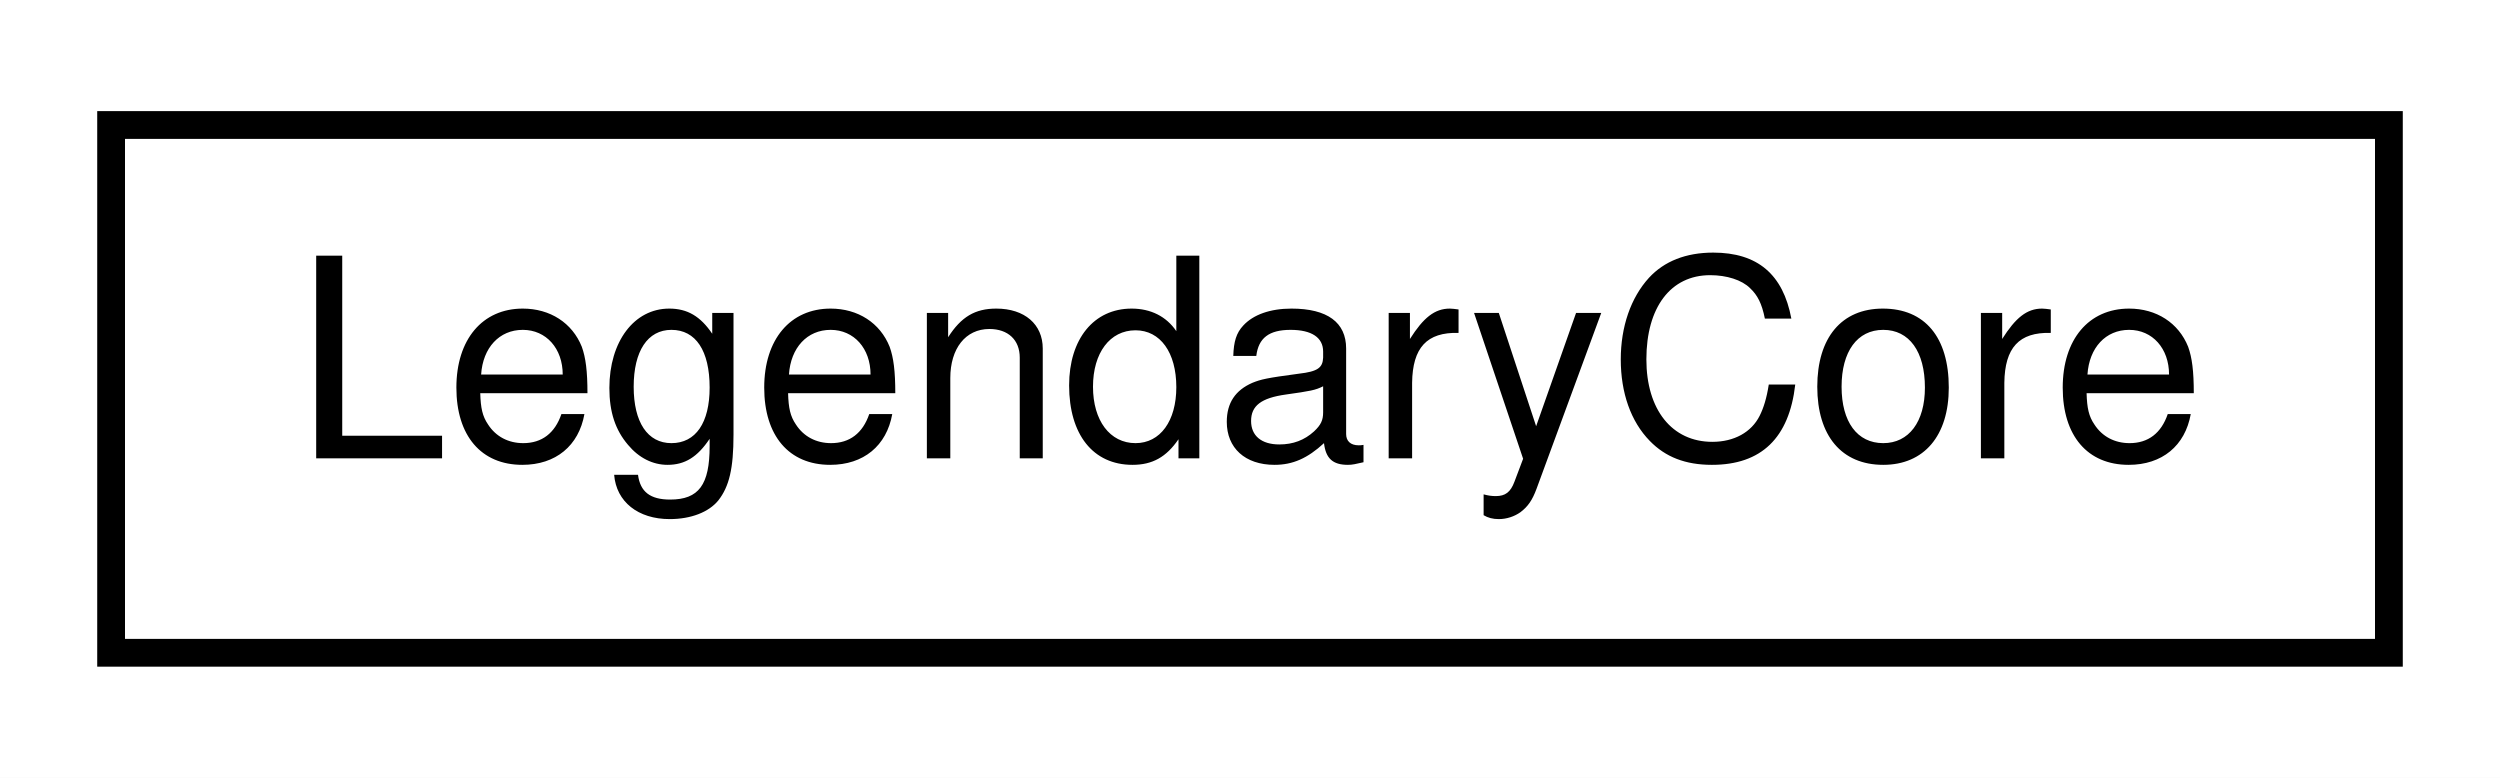
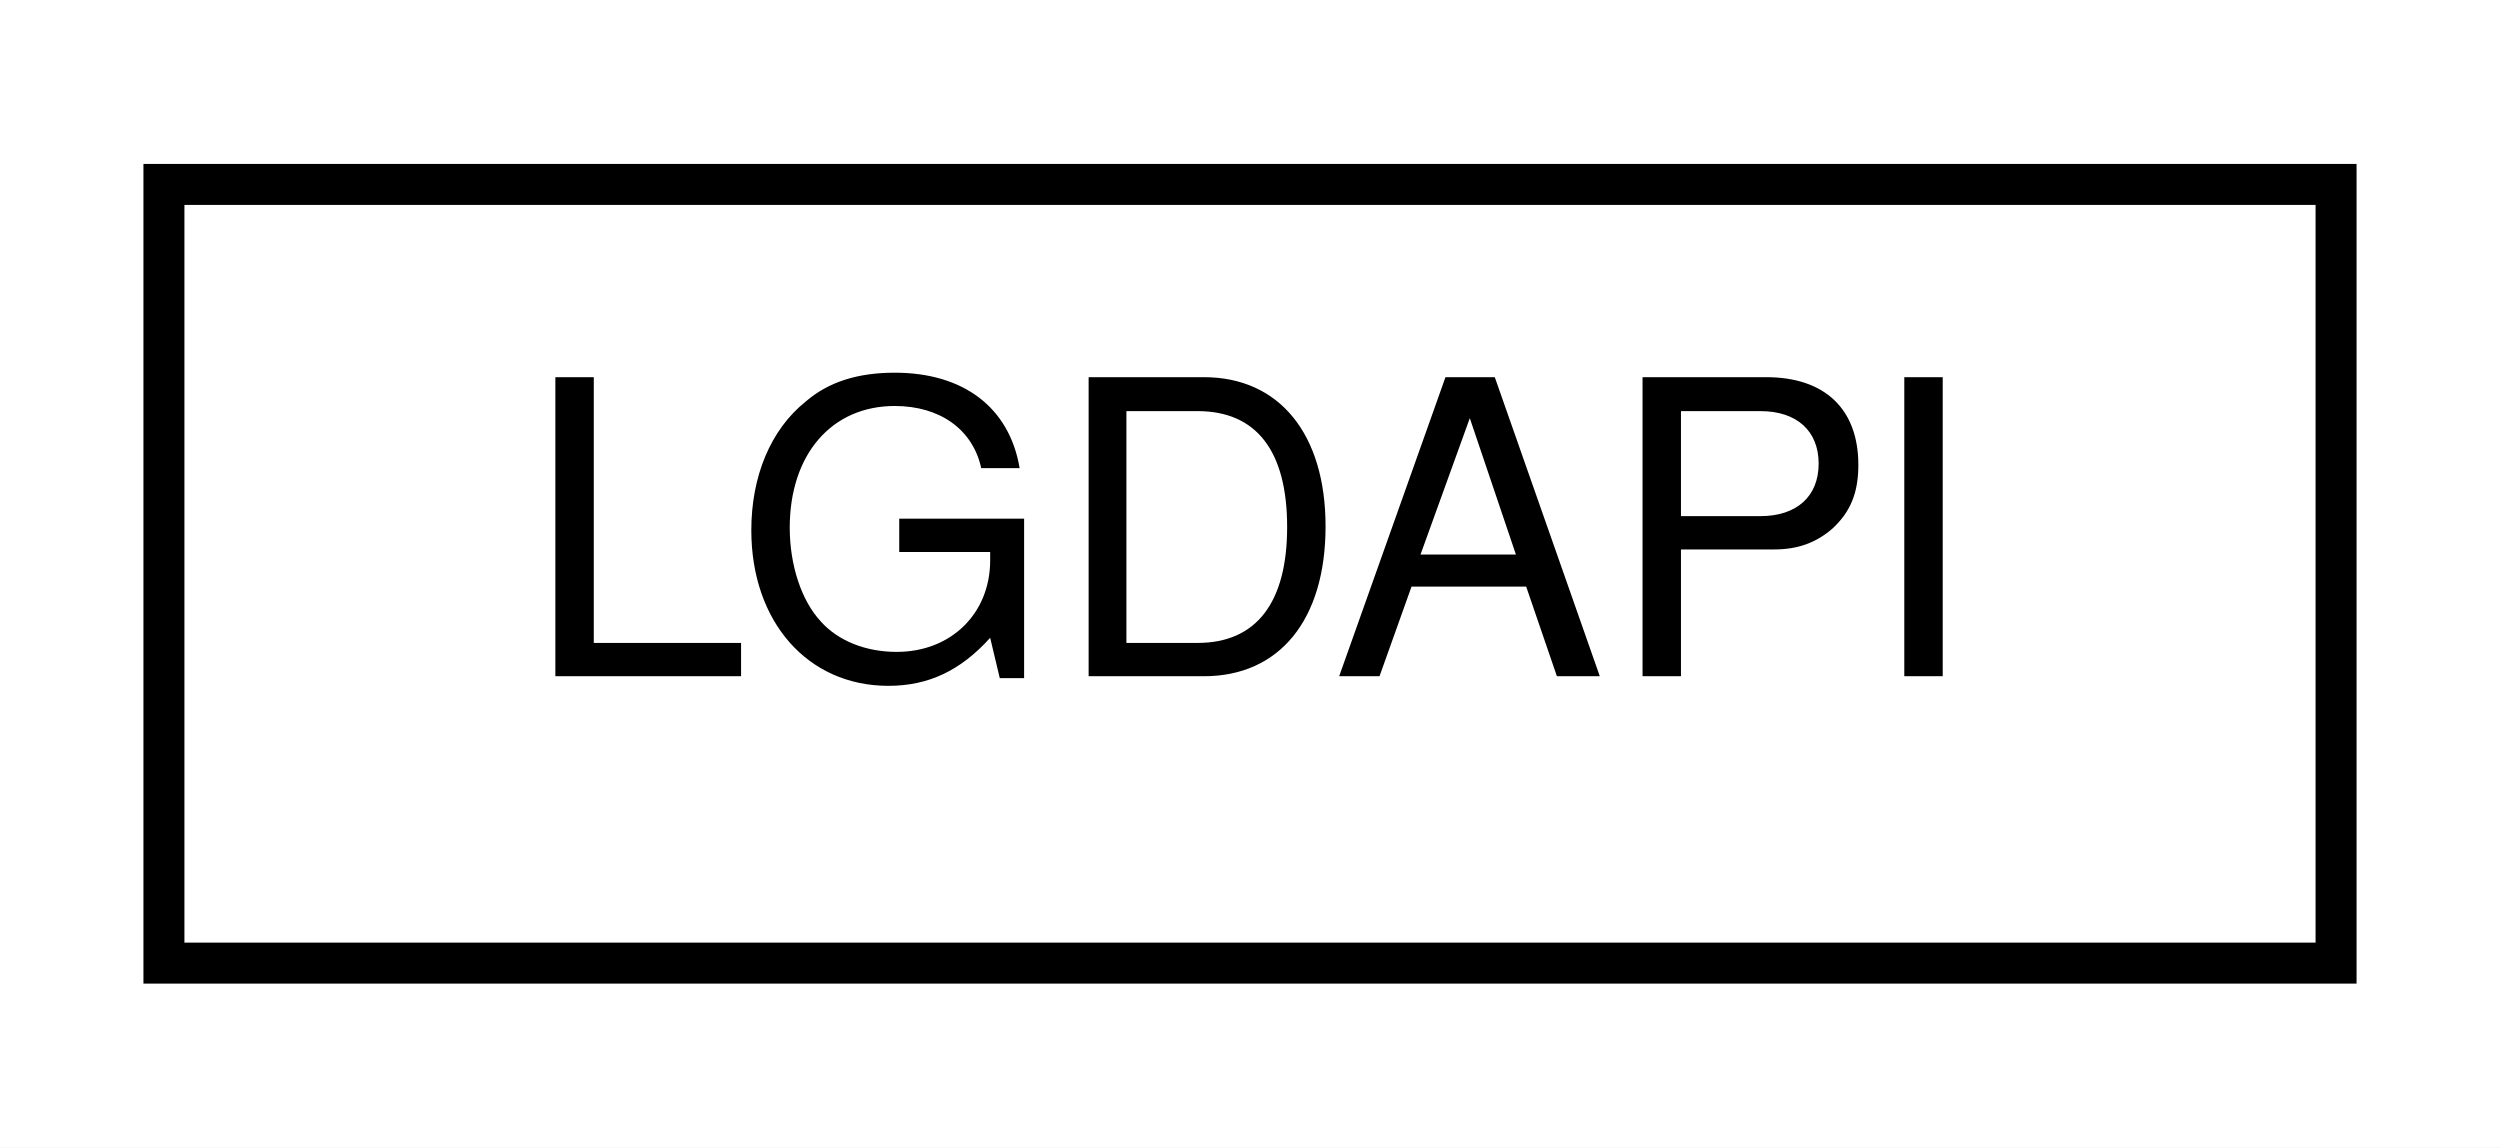
- <svg xmlns="http://www.w3.org/2000/svg" xmlns:xlink="http://www.w3.org/1999/xlink" width="90pt" height="28pt" viewBox="0.00 0.00 90.00 28.00">
+ <svg xmlns="http://www.w3.org/2000/svg" xmlns:xlink="http://www.w3.org/1999/xlink" width="61pt" height="28pt" viewBox="0.00 0.00 61.00 28.00">
  <g id="graph0" class="graph" transform="scale(1 1) rotate(0) translate(4 24)">
-     <polygon fill="white" stroke="transparent" points="-4,4 -4,-24 86,-24 86,4 -4,4" />
+     <polygon fill="white" stroke="transparent" points="-4,4 -4,-24 57,-24 57,4 -4,4" />
    <g id="node1" class="node">
      <g id="a_node1">
-         <a xlink:href="classlegendary_1_1core_1_1_legendary_core.html" target="_top" xlink:title="LegendaryCore handles most of the lower level interaction with the downloader, lfs,...">
-           <polygon fill="white" stroke="black" points="0,-0.5 0,-19.5 82,-19.5 82,-0.5 0,-0.5" />
-           <text text-anchor="middle" x="41" y="-7.5" font-family="Helvetica,sans-Serif" font-size="10.00">LegendaryCore</text>
+         <a xlink:href="classlegendary_1_1api_1_1lgd_1_1_l_g_d_a_p_i.html" target="_top" xlink:title=" ">
+           <polygon fill="white" stroke="black" points="0,-0.5 0,-19.5 53,-19.5 53,-0.5 0,-0.5" />
+           <text text-anchor="middle" x="26.5" y="-7.5" font-family="Helvetica,sans-Serif" font-size="10.00">LGDAPI</text>
        </a>
      </g>
    </g>
  </g>
</svg>
